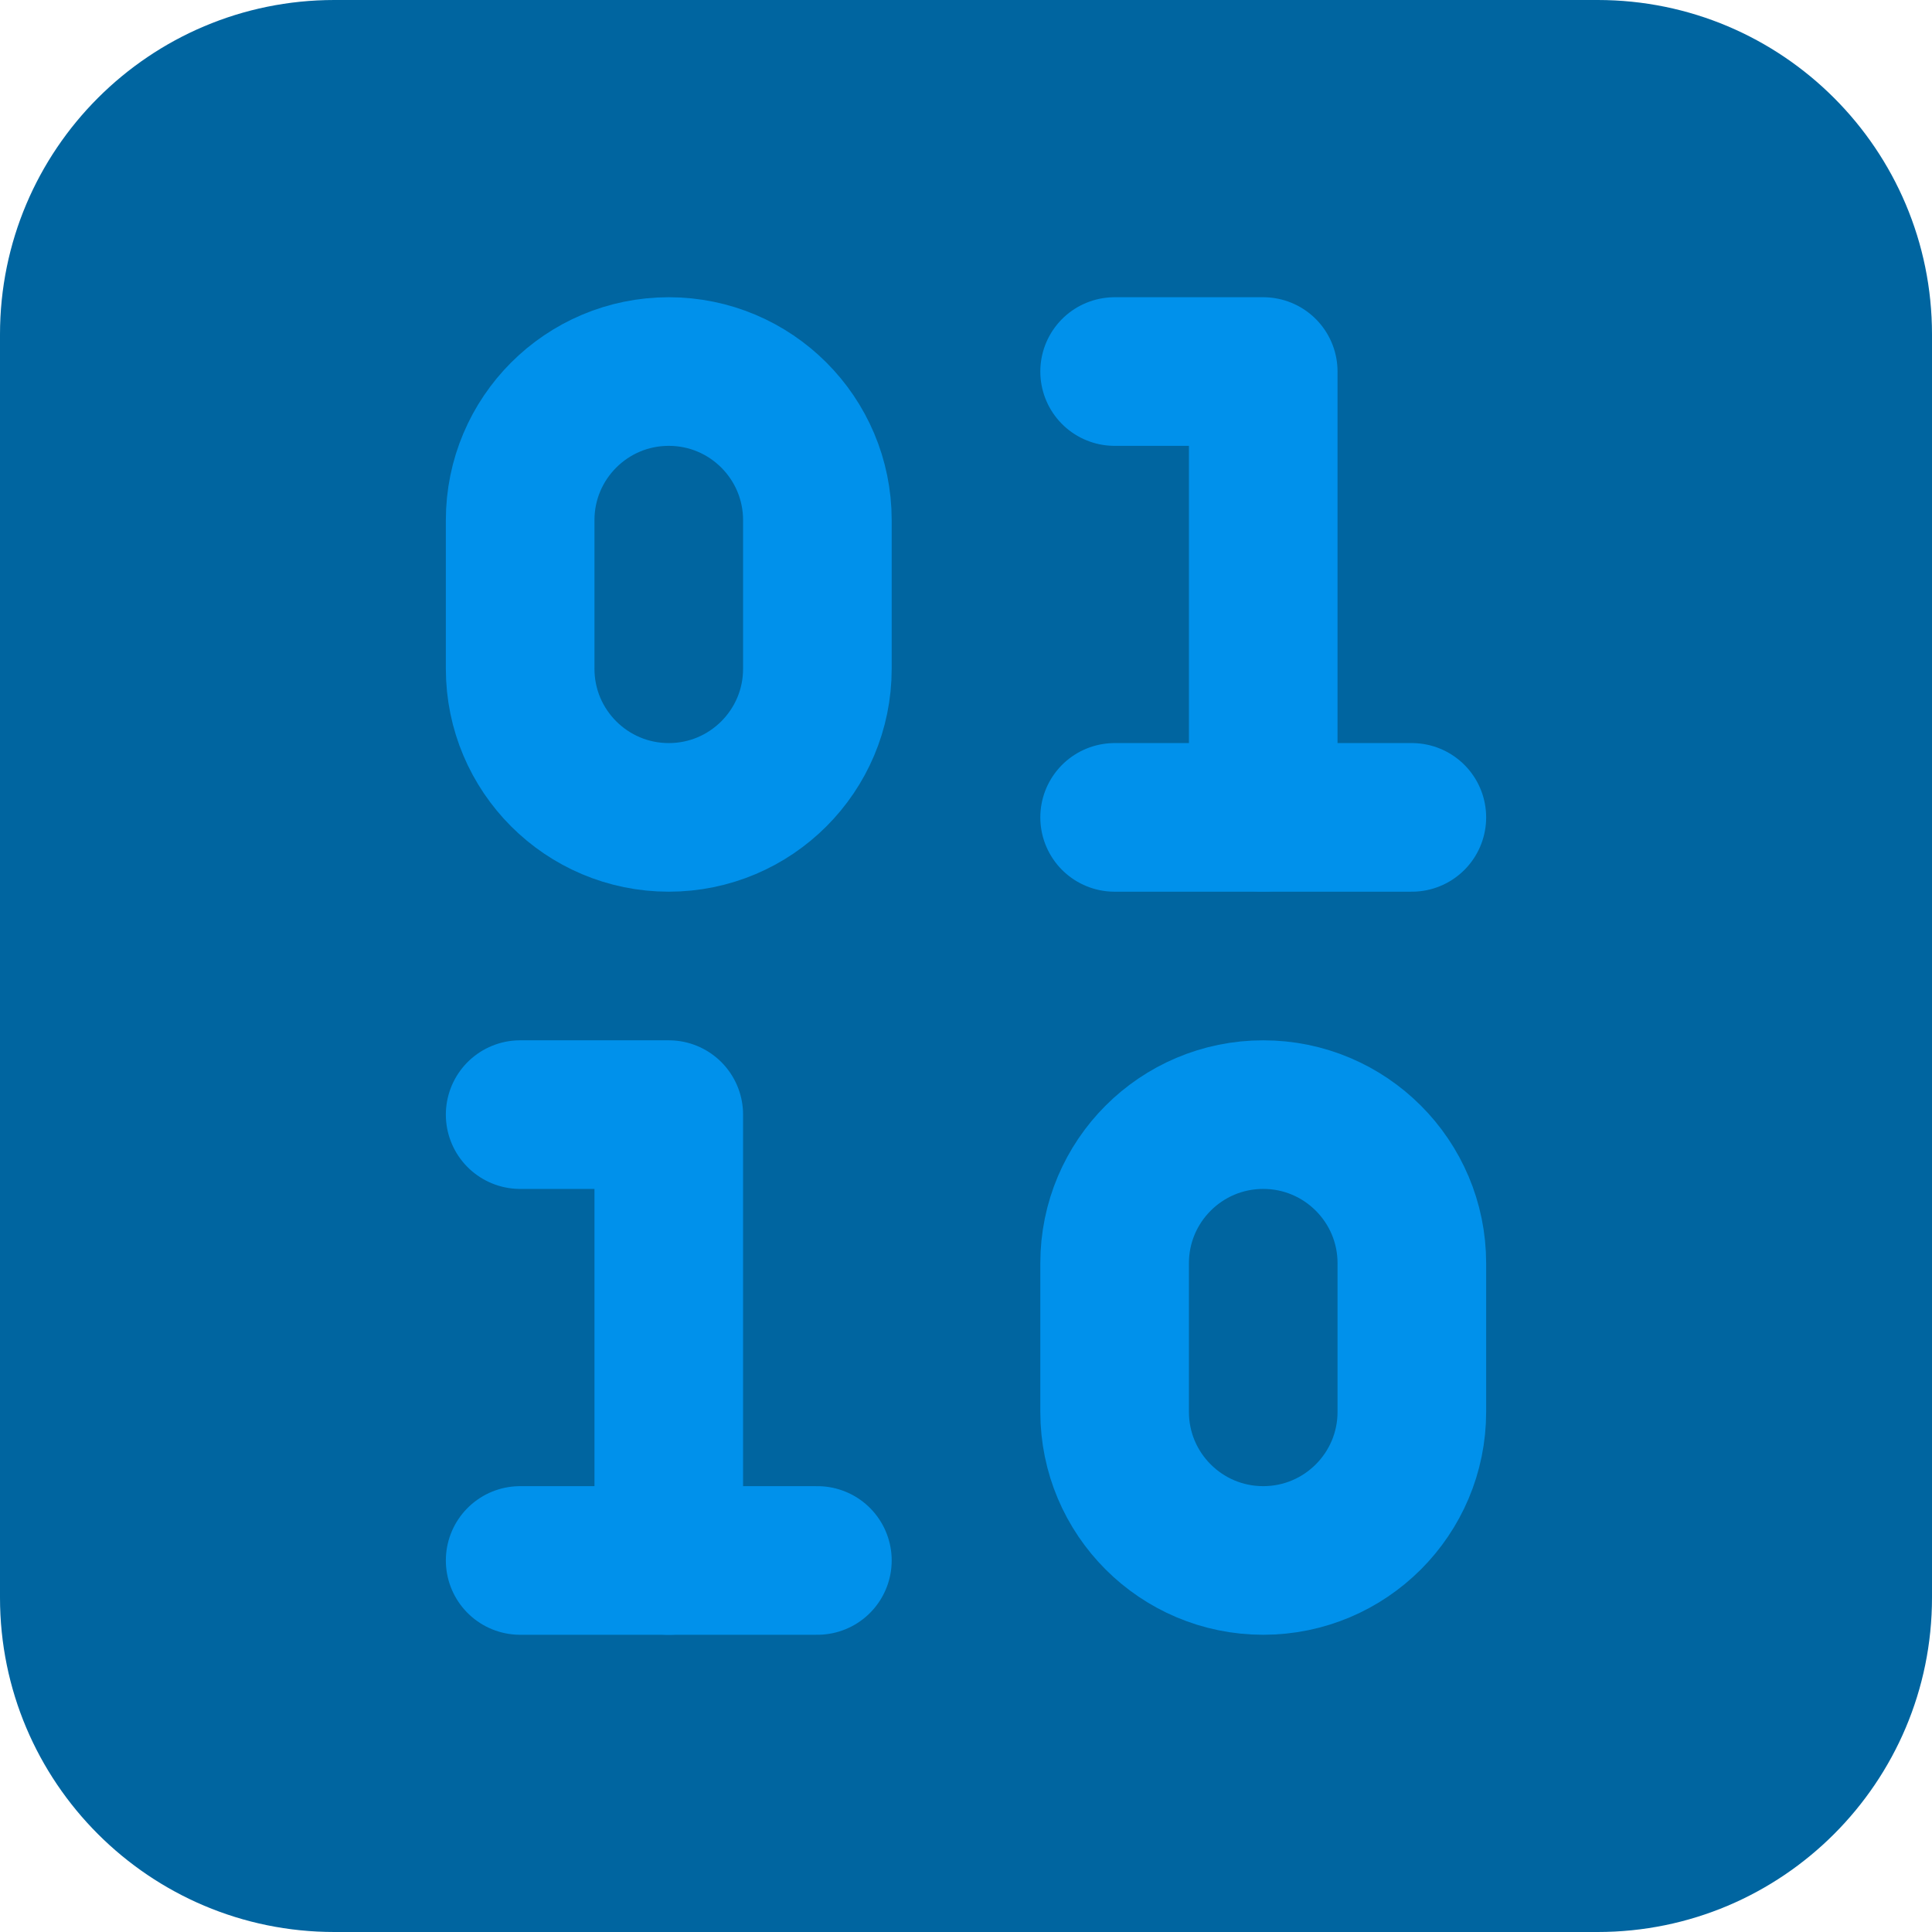
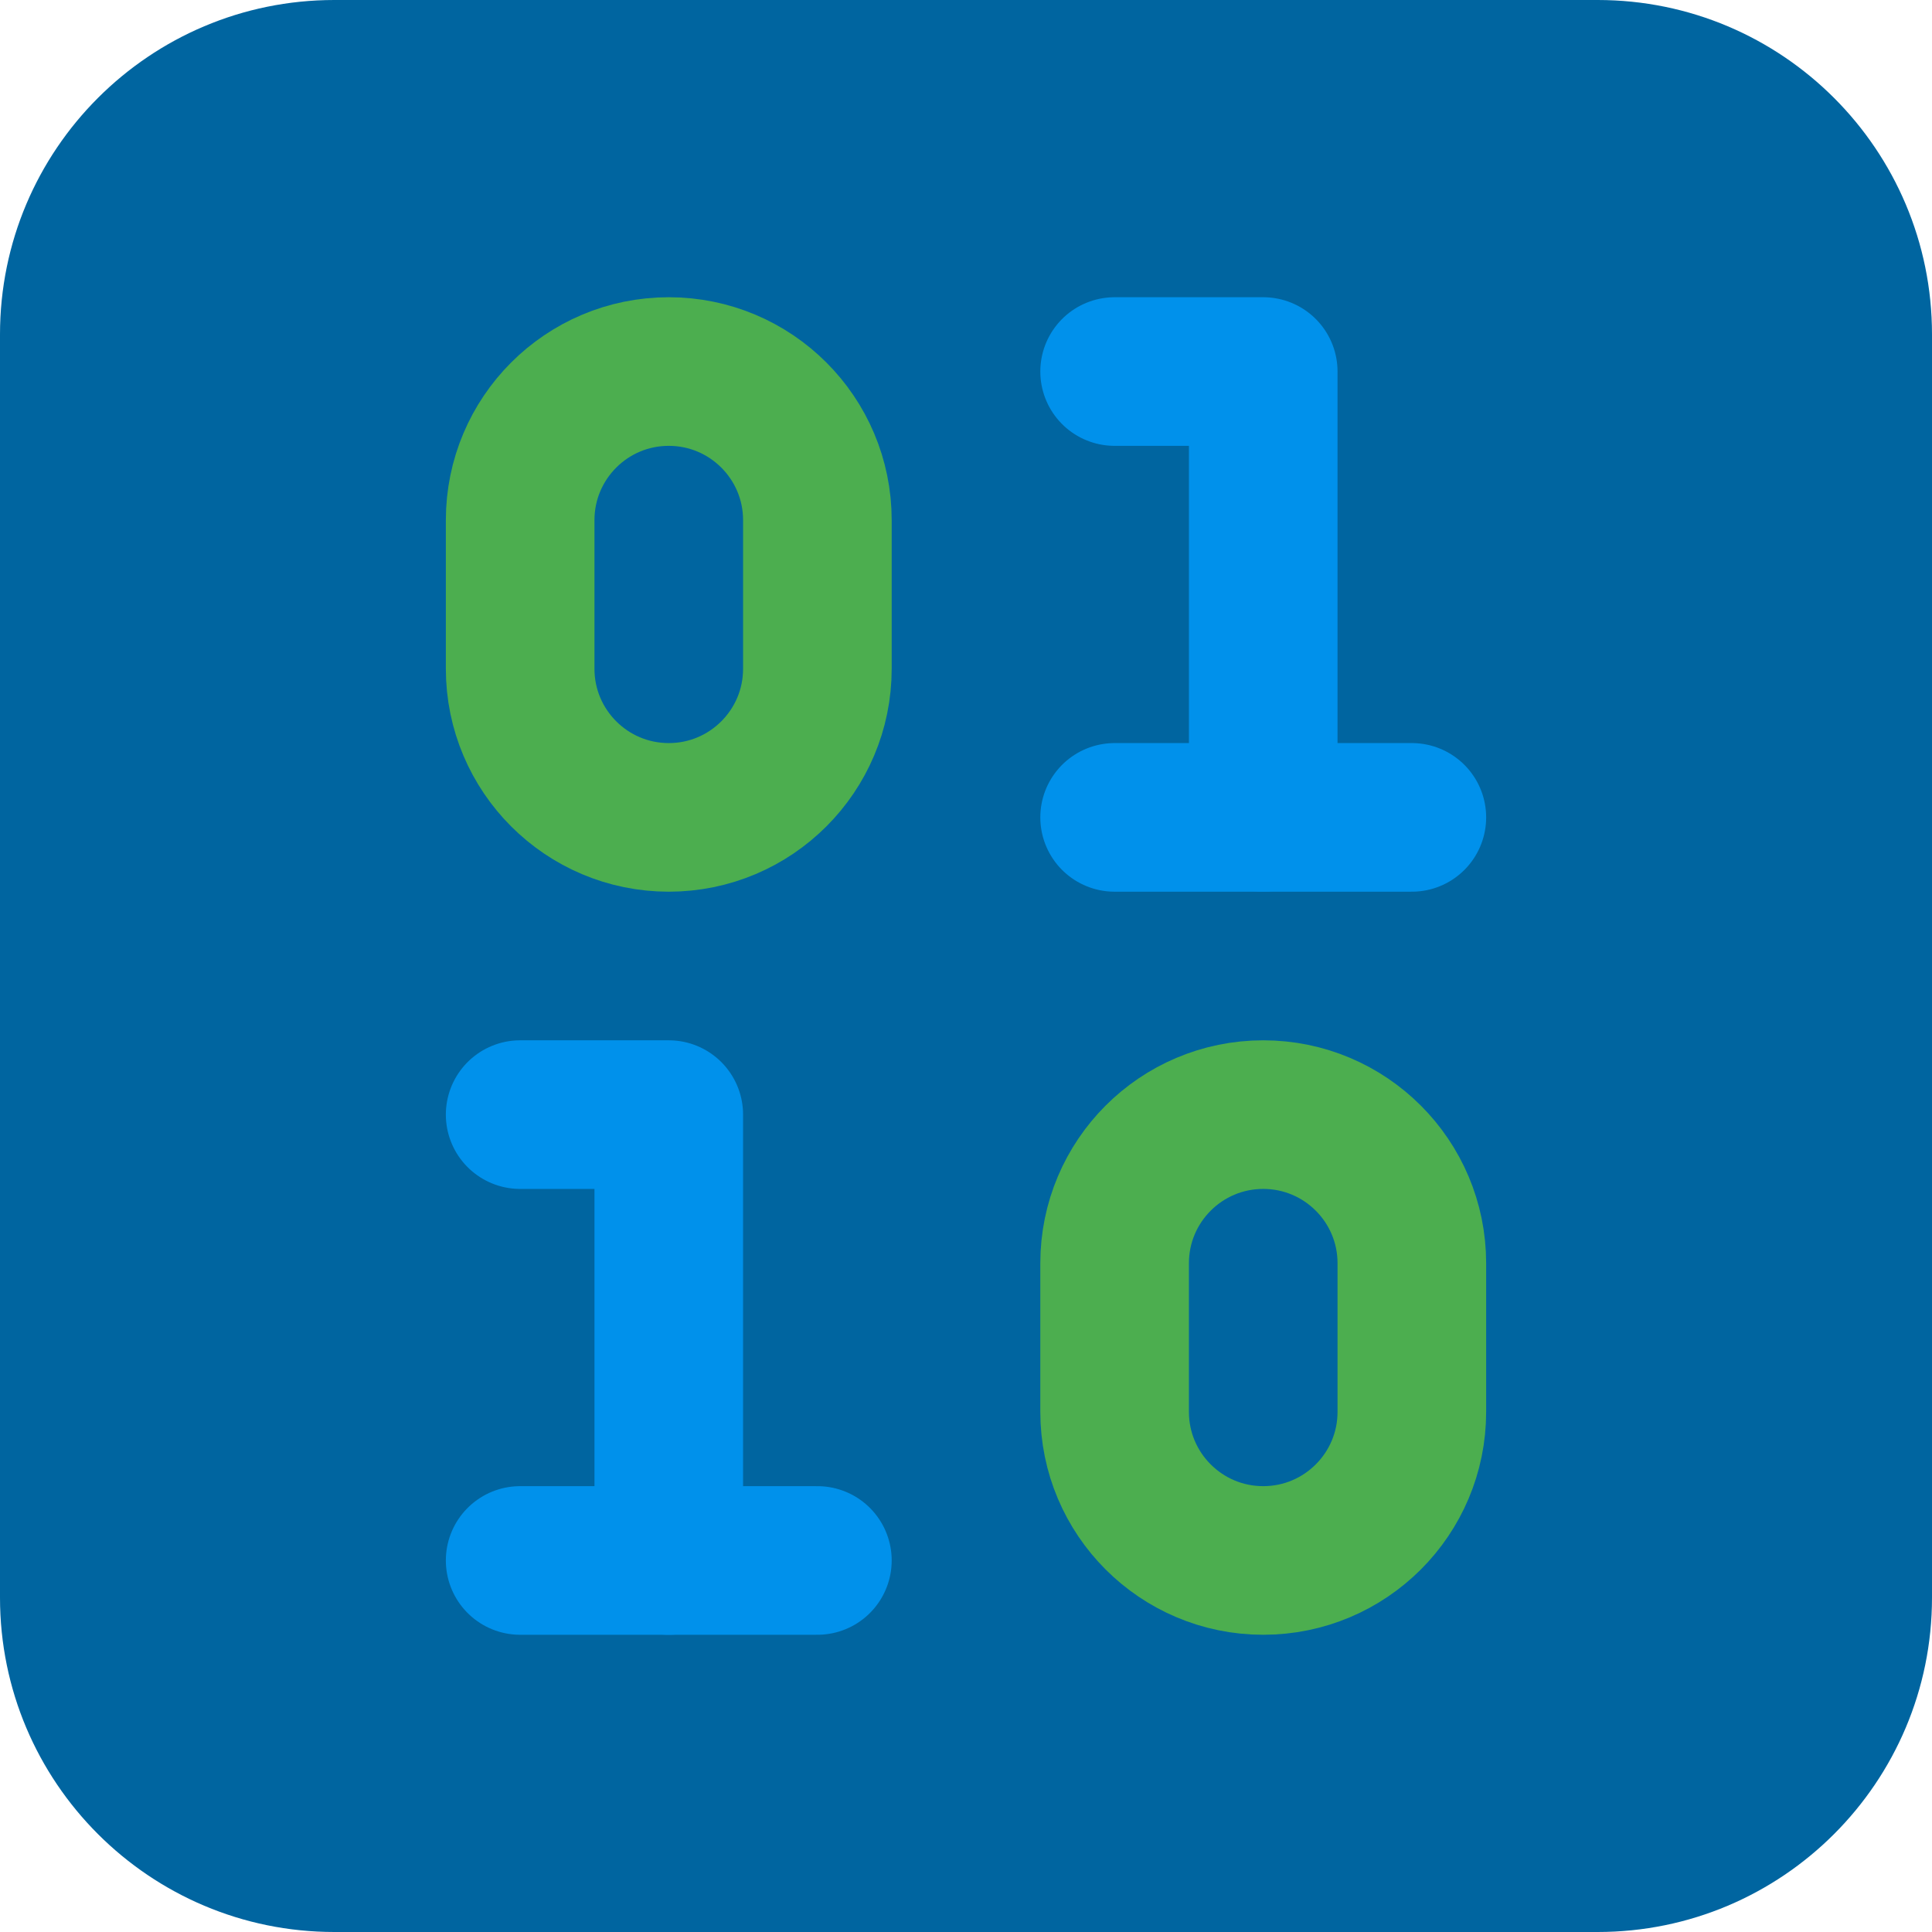
<svg xmlns="http://www.w3.org/2000/svg" class="lucide lucide-binary-icon lucide-binary" fill="none" stroke-linecap="round" stroke-linejoin="round" stroke-width="2" version="1.1" viewBox="0 0 26 26">
  <rect width="26" height="26" rx="4.5" ry="4.5" fill="#0065a0" stroke-linecap="square" stroke-width="3" />
-   <rect x="15" y="15" width="4" height="6" rx="2" stroke="#0091eb" />
-   <rect x="7" y="5" width="4" height="6" rx="2" stroke="#0091eb" />
+   <rect x="15" y="15" width="4" height="6" rx="2" stroke="#4cae4f" />
+   <rect x="7" y="5" width="4" height="6" rx="2" stroke="#4cae4f" />
  <path d="m7 21h4" stroke="#0091eb" />
  <path d="m15 11h4" stroke="#0091eb" />
  <path d="m7 15h2v6" stroke="#0091eb" />
  <path d="m15 5h2v6" stroke="#0091eb" />
</svg>
